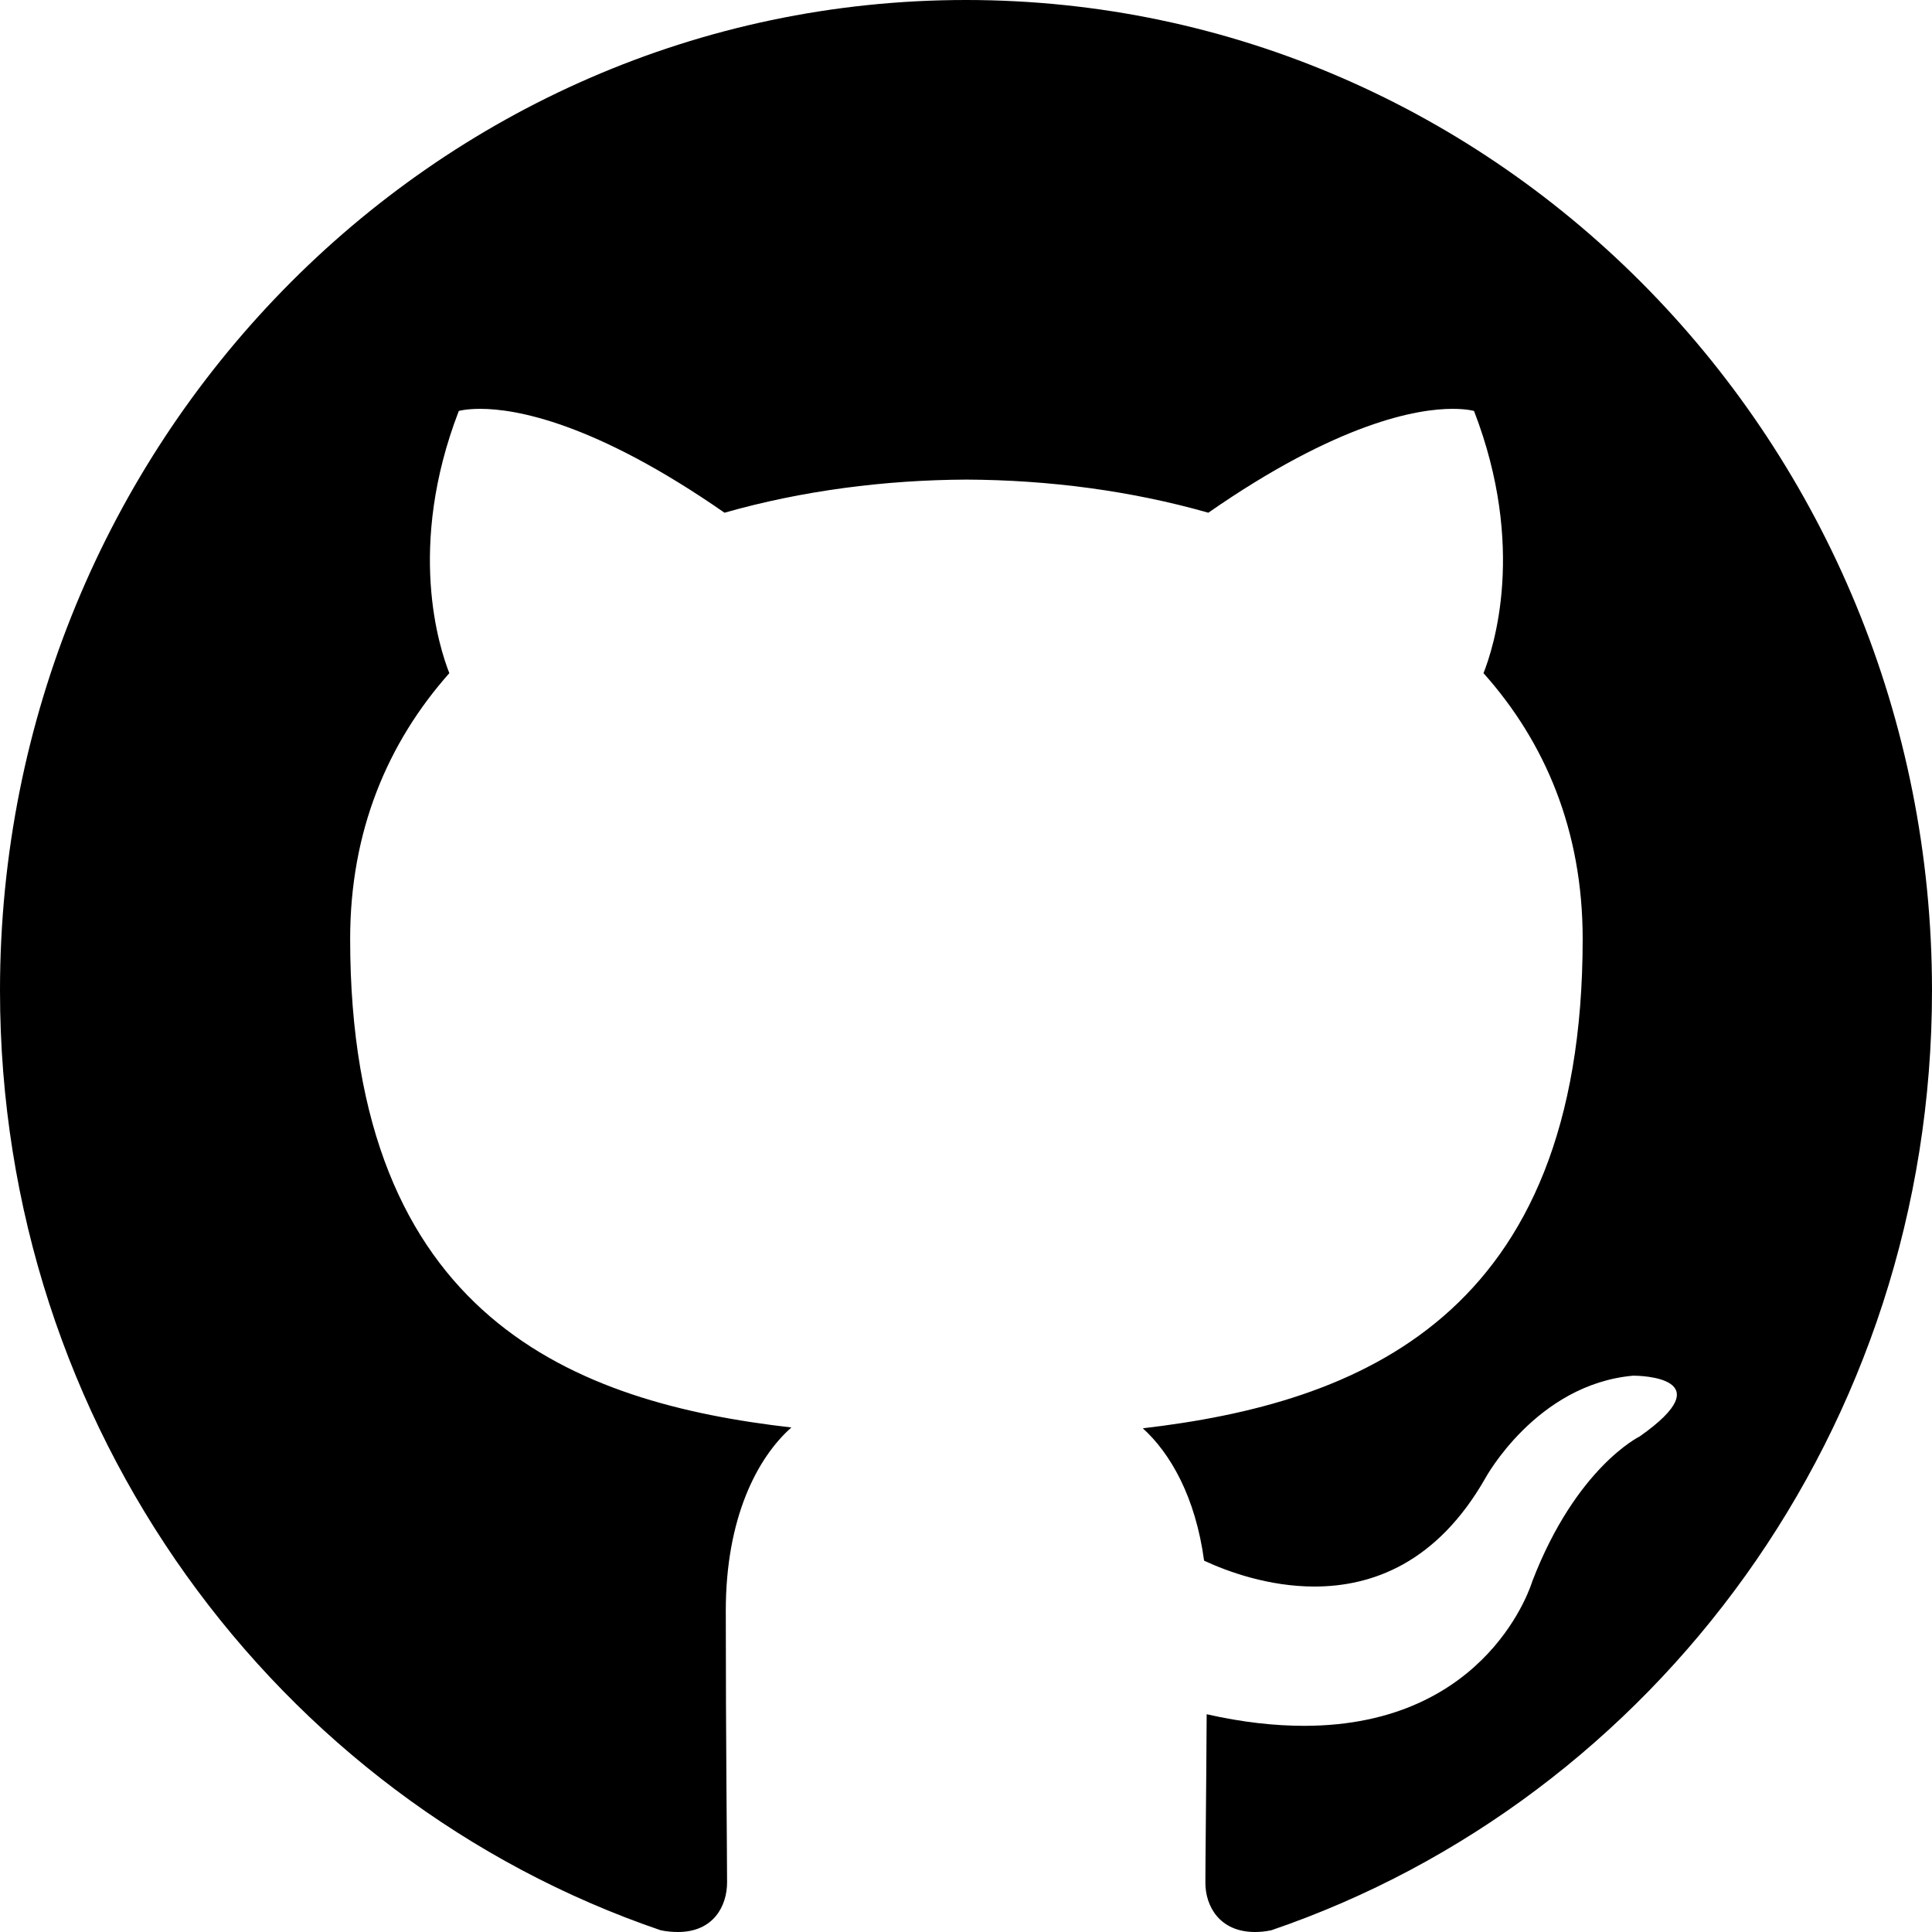
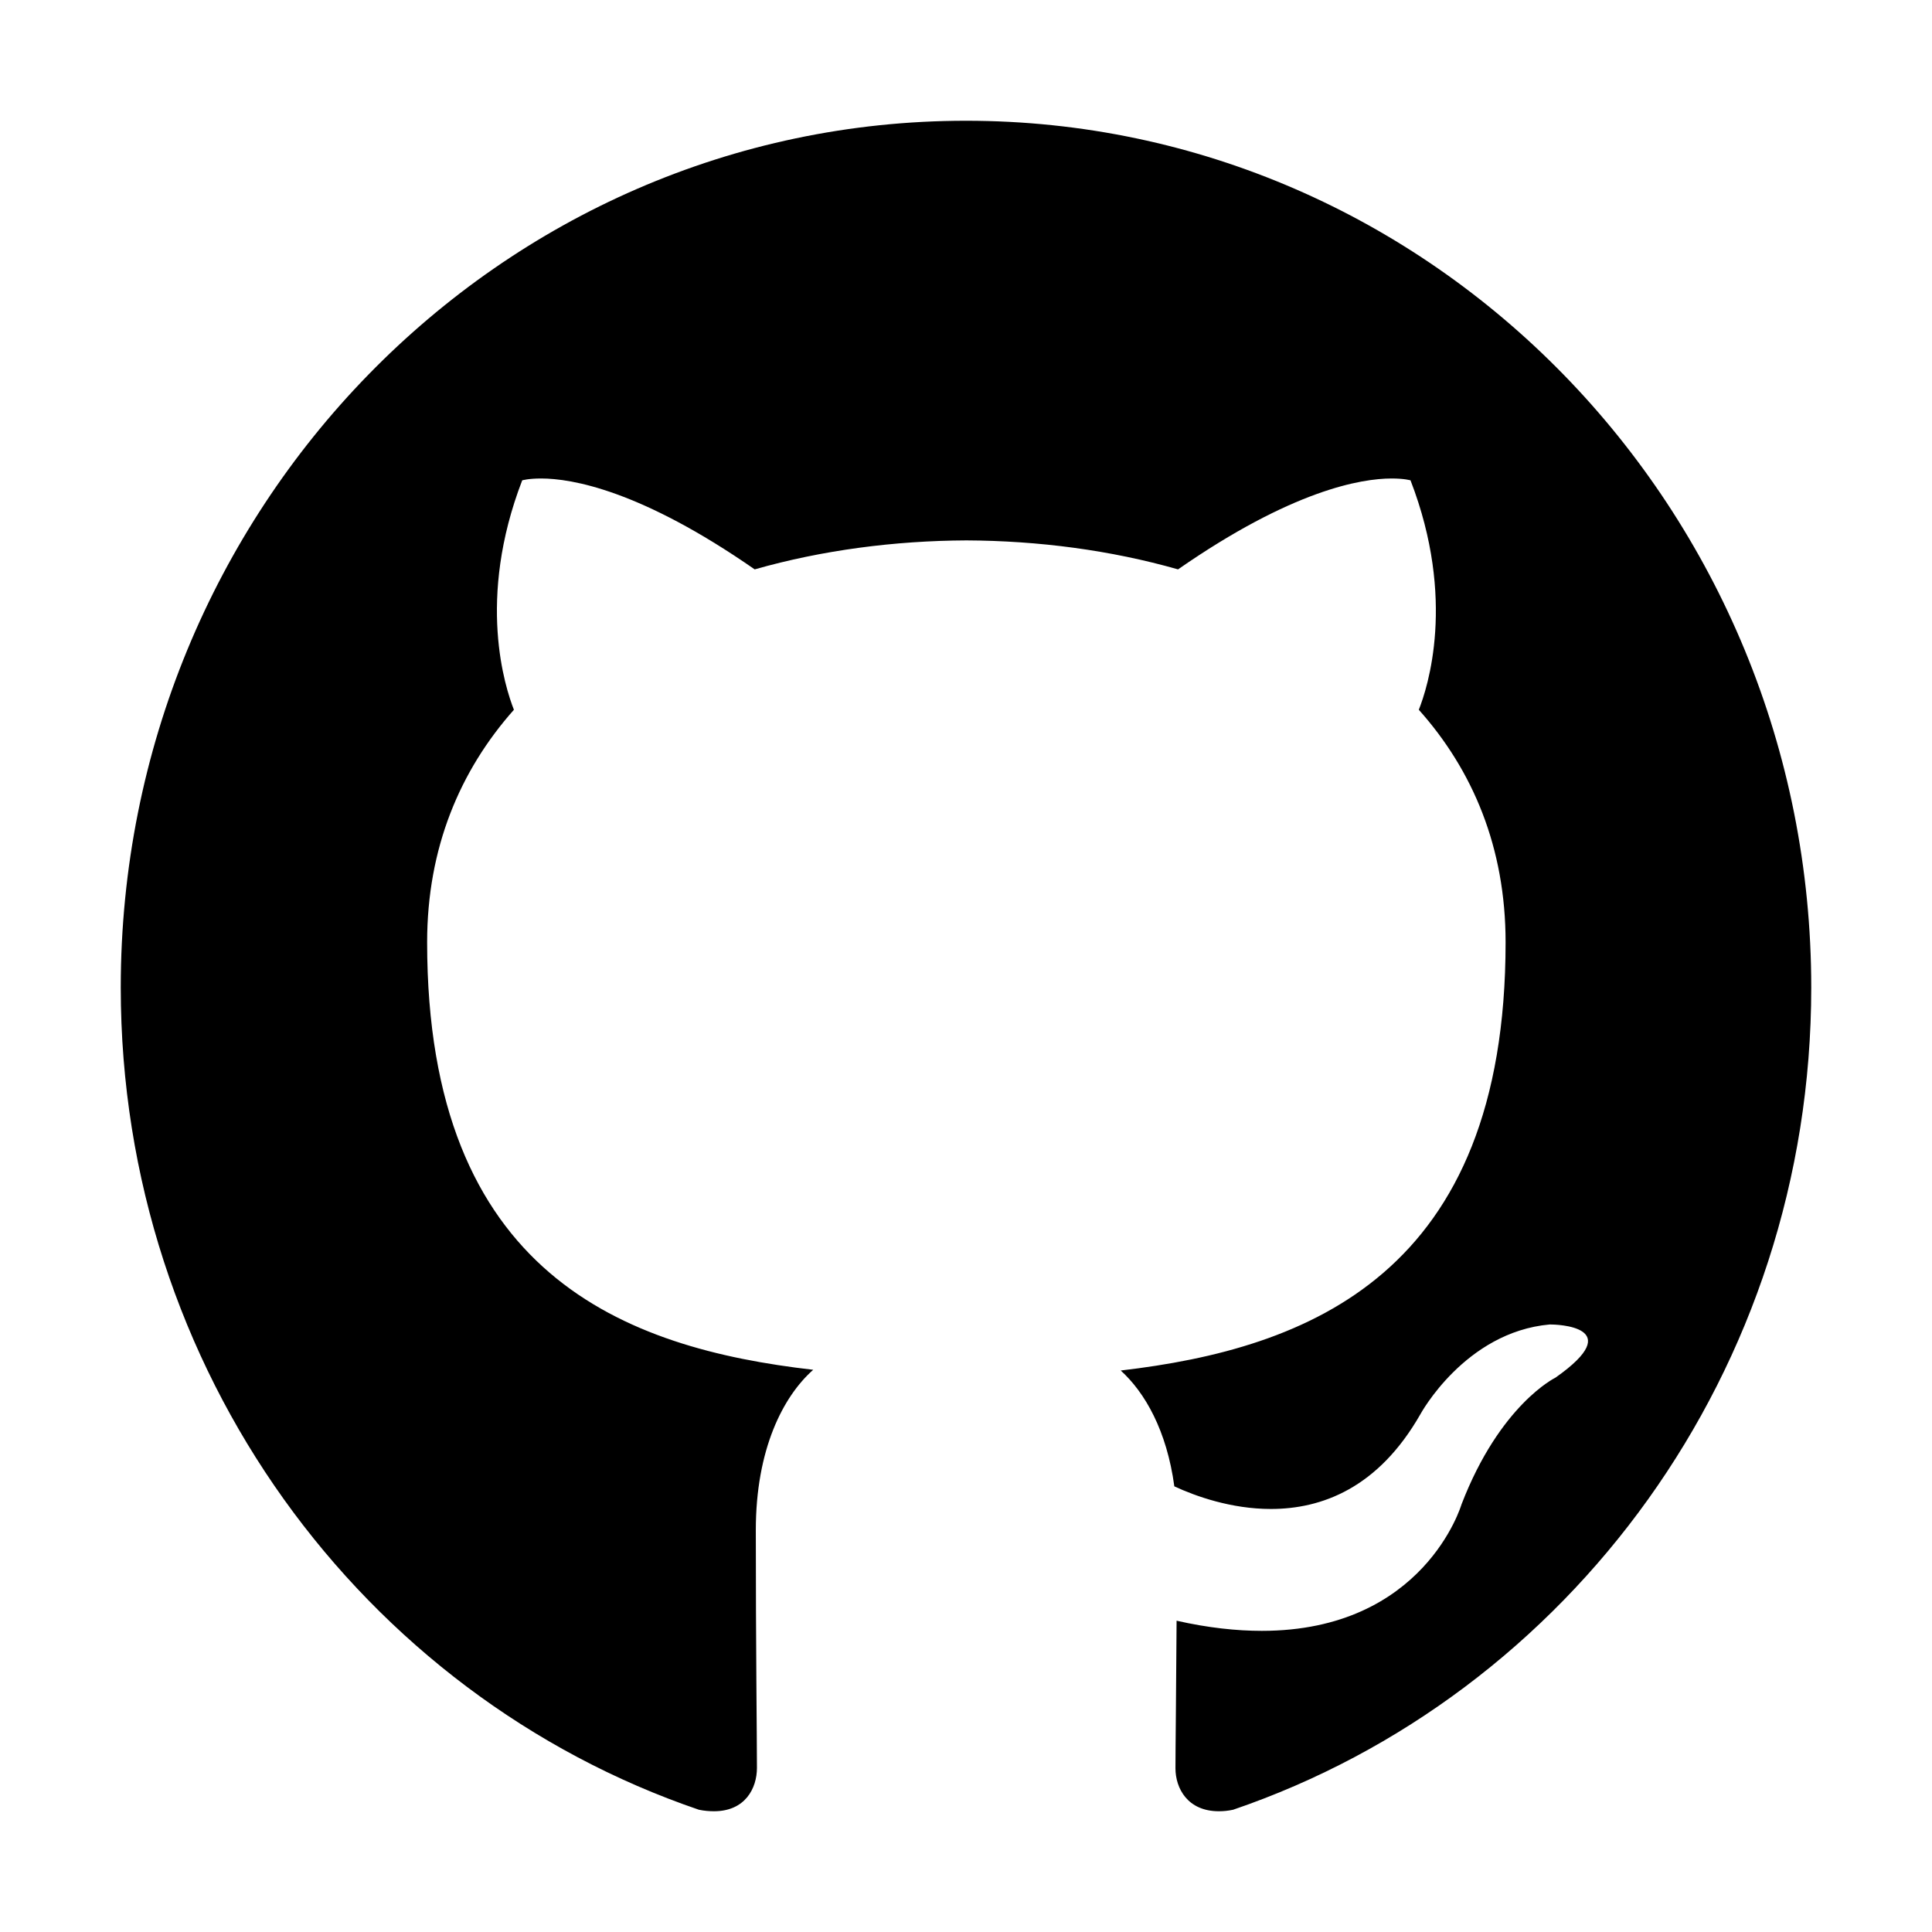
- <svg xmlns="http://www.w3.org/2000/svg" viewBox="0 0 21 21" fill="none">
-   <path d="M10.5 0C16.298 0 21 4.823 21 10.767C21 15.525 17.991 19.556 13.819 20.981C13.753 20.995 13.697 21 13.641 21C13.252 21 13.102 20.714 13.102 20.466C13.102 20.208 13.111 19.533 13.116 18.633C13.509 18.722 13.861 18.759 14.175 18.759C16.195 18.759 16.655 17.189 16.655 17.189C17.133 15.947 17.822 15.614 17.822 15.614C18.736 14.972 17.827 14.953 17.756 14.953H17.752C16.697 15.047 16.144 16.069 16.144 16.069C15.619 16.988 14.916 17.245 14.287 17.245C13.795 17.245 13.35 17.086 13.088 16.964C12.994 16.27 12.722 15.797 12.422 15.525C14.752 15.253 17.203 14.33 17.203 10.205C17.203 9.028 16.795 8.067 16.125 7.317C16.233 7.045 16.594 5.948 16.022 4.467C16.022 4.467 15.947 4.444 15.787 4.444C15.408 4.444 14.55 4.589 13.134 5.573C12.295 5.334 11.4 5.217 10.505 5.213C9.614 5.217 8.714 5.334 7.875 5.573C6.459 4.589 5.602 4.444 5.222 4.444C5.062 4.444 4.987 4.467 4.987 4.467C4.416 5.948 4.777 7.045 4.884 7.317C4.214 8.072 3.806 9.033 3.806 10.205C3.806 14.339 6.263 15.248 8.602 15.516C8.227 15.848 7.889 16.505 7.889 17.508C7.889 18.947 7.903 20.109 7.903 20.461C7.903 20.714 7.758 21 7.369 21C7.312 21 7.247 20.995 7.181 20.981C3.005 19.556 0 15.52 0 10.767C0 4.823 4.702 0 10.5 0Z" fill="currentColor" />
+ <svg xmlns="http://www.w3.org/2000/svg" viewBox="0 0 24 24" fill="none">
+   <path d="M12 1.5C17.798 1.5 22.5 6.323 22.5 12.267C22.5 17.025 19.491 21.056 15.319 22.481C15.253 22.495 15.197 22.5 15.141 22.5C14.752 22.5 14.602 22.214 14.602 21.966C14.602 21.708 14.611 21.033 14.616 20.133C15.009 20.222 15.361 20.259 15.675 20.259C17.695 20.259 18.155 18.689 18.155 18.689C18.633 17.447 19.322 17.114 19.322 17.114C20.236 16.472 19.327 16.453 19.256 16.453H19.252C18.197 16.547 17.644 17.569 17.644 17.569C17.119 18.488 16.416 18.745 15.787 18.745C15.295 18.745 14.85 18.586 14.588 18.464C14.494 17.77 14.222 17.297 13.922 17.025C16.252 16.753 18.703 15.83 18.703 11.705C18.703 10.528 18.295 9.567 17.625 8.817C17.733 8.545 18.094 7.448 17.522 5.967C17.522 5.967 17.447 5.944 17.288 5.944C16.908 5.944 16.05 6.089 14.634 7.073C13.795 6.834 12.9 6.717 12.005 6.713C11.114 6.717 10.214 6.834 9.375 7.073C7.959 6.089 7.102 5.944 6.722 5.944C6.562 5.944 6.487 5.967 6.487 5.967C5.916 7.448 6.277 8.545 6.384 8.817C5.714 9.572 5.306 10.533 5.306 11.705C5.306 15.839 7.763 16.748 10.102 17.016C9.727 17.348 9.389 18.005 9.389 19.008C9.389 20.447 9.403 21.609 9.403 21.961C9.403 22.214 9.258 22.5 8.869 22.5C8.812 22.5 8.747 22.495 8.681 22.481C4.505 21.056 1.5 17.02 1.5 12.267C1.5 6.323 6.202 1.5 12 1.5Z" fill="currentColor" />
</svg>
